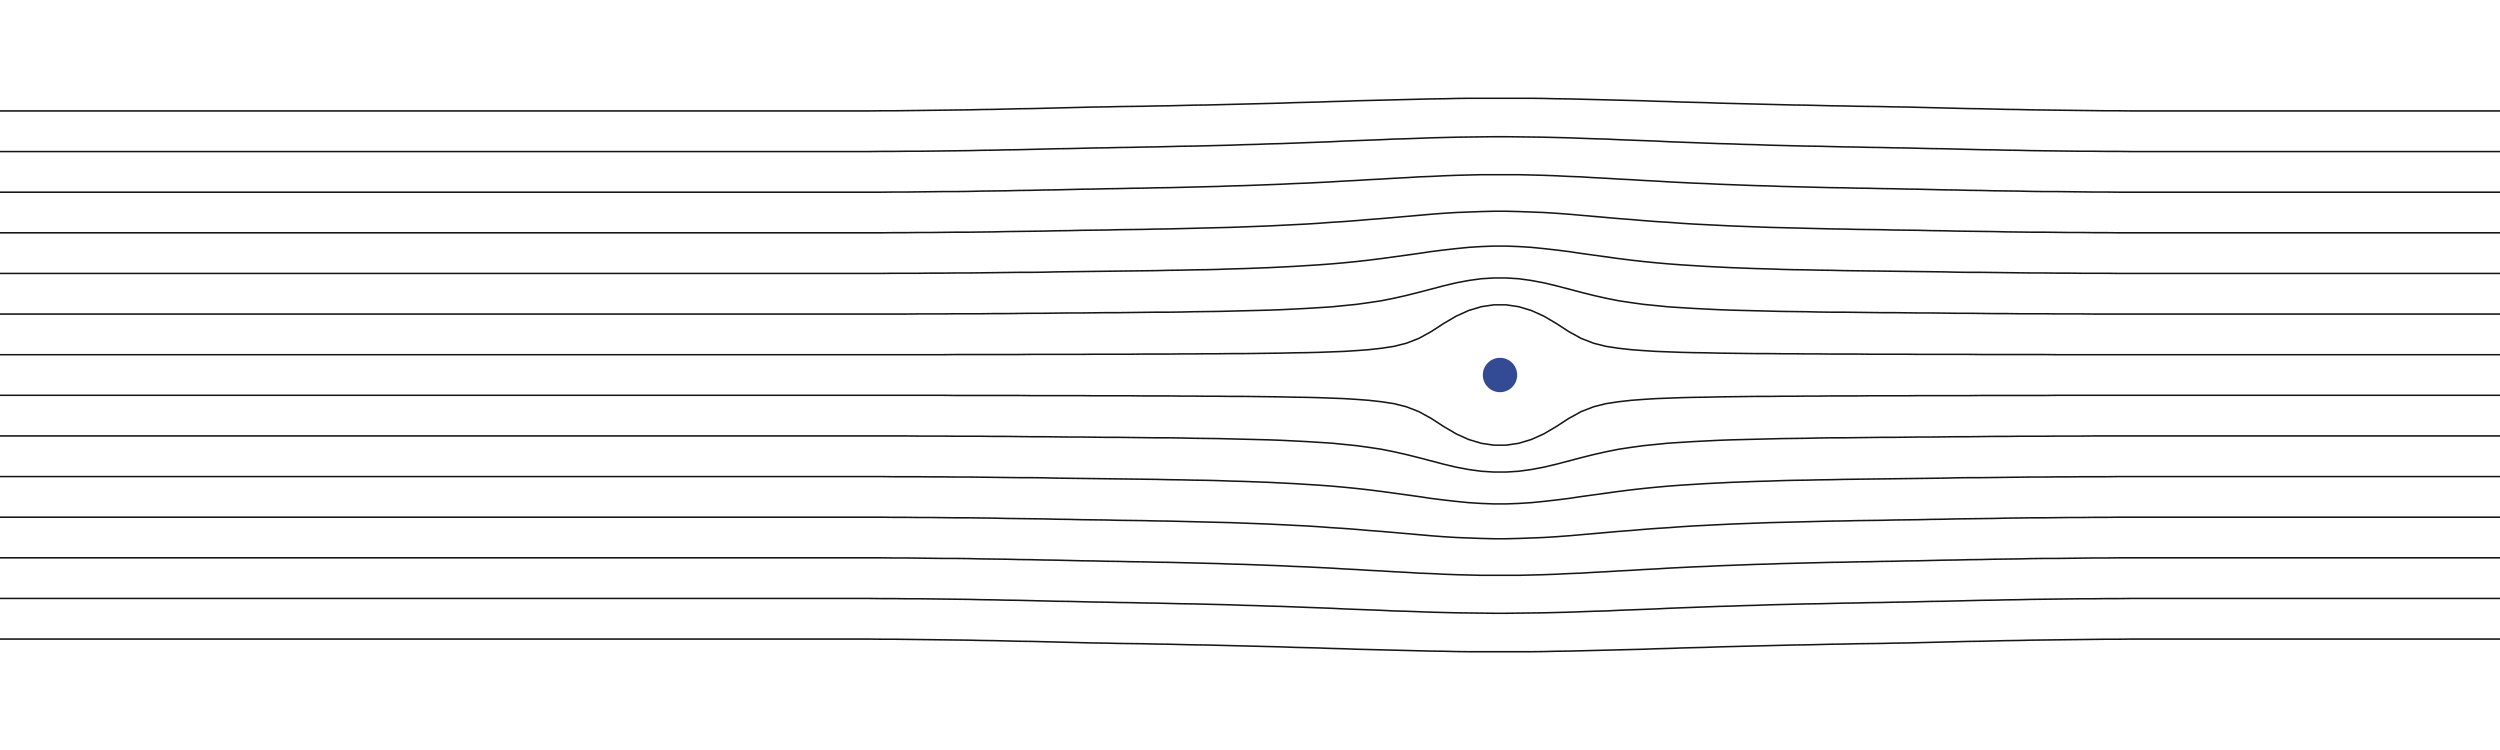
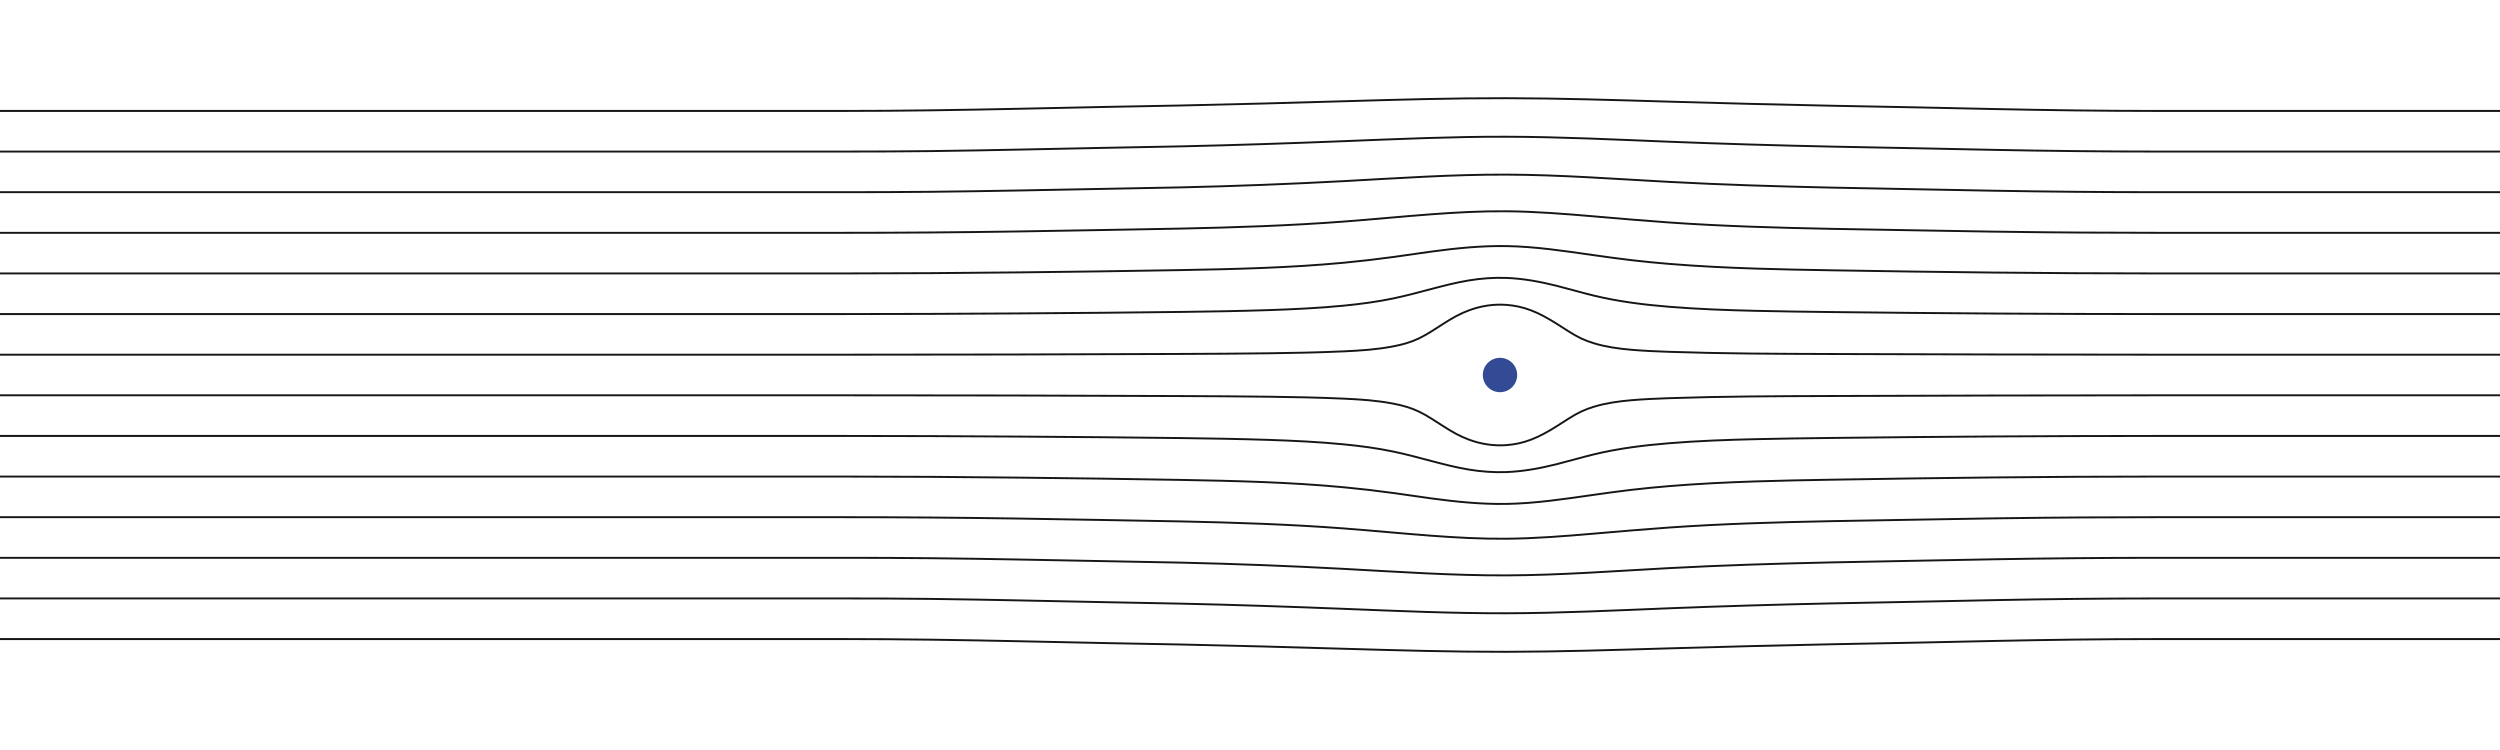
<svg xmlns="http://www.w3.org/2000/svg" width="1600" height="480" viewBox="0 0 1600 480">
-   <g fill="none" stroke="#161616" stroke-width="1" stroke-linejoin="round">
-     <path vector-effect="non-scaling-stroke" d="M-20 253.0 L540 253.0 L548 253.0 L556 253.0 L564 253.0 L572 253.0 L580 253.0 L588 253.0 L596 253.0 L604 253.0 L612 253.1 L620 253.1 L628 253.1 L636 253.1 L644 253.1 L652 253.1 L660 253.2 L668 253.2 L676 253.2 L684 253.2 L692 253.2 L700 253.3 L708 253.3 L716 253.3 L724 253.3 L732 253.4 L740 253.4 L748 253.4 L756 253.5 L764 253.5 L772 253.6 L780 253.6 L788 253.7 L796 253.7 L804 253.8 L812 253.9 L820 254.0 L828 254.2 L836 254.3 L844 254.5 L852 254.8 L860 255.1 L868 255.6 L876 256.2 L884 257.1 L892 258.3 L900 260.3 L908 263.4 L916 267.8 L924 273.0 L932 277.7 L940 281.3 L948 283.7 L956 284.9 L964 284.9 L972 283.7 L980 281.3 L988 277.7 L996 273.0 L1004 267.8 L1012 263.4 L1020 260.3 L1028 258.3 L1036 257.1 L1044 256.2 L1052 255.6 L1060 255.1 L1068 254.8 L1076 254.5 L1084 254.3 L1092 254.2 L1100 254.0 L1108 253.9 L1116 253.8 L1124 253.7 L1132 253.7 L1140 253.6 L1148 253.6 L1156 253.5 L1164 253.5 L1172 253.4 L1180 253.4 L1188 253.4 L1196 253.3 L1204 253.3 L1212 253.3 L1220 253.3 L1228 253.2 L1236 253.2 L1244 253.2 L1252 253.2 L1260 253.2 L1268 253.1 L1276 253.1 L1284 253.1 L1292 253.1 L1300 253.1 L1308 253.1 L1316 253.0 L1324 253.0 L1332 253.0 L1340 253.0 L1348 253.0 L1356 253.0 L1364 253.0 L1372 253.0 L1380 253.0 L1620 253.0" />
-     <path vector-effect="non-scaling-stroke" d="M-20 227.0 L540 227.0 L548 227.0 L556 227.0 L564 227.0 L572 227.0 L580 227.0 L588 227.0 L596 227.0 L604 227.0 L612 226.9 L620 226.9 L628 226.9 L636 226.9 L644 226.9 L652 226.9 L660 226.8 L668 226.8 L676 226.8 L684 226.8 L692 226.8 L700 226.7 L708 226.7 L716 226.7 L724 226.7 L732 226.6 L740 226.6 L748 226.6 L756 226.5 L764 226.5 L772 226.4 L780 226.4 L788 226.3 L796 226.3 L804 226.2 L812 226.1 L820 226.0 L828 225.8 L836 225.7 L844 225.5 L852 225.2 L860 224.9 L868 224.4 L876 223.8 L884 222.9 L892 221.7 L900 219.7 L908 216.6 L916 212.2 L924 207.0 L932 202.3 L940 198.7 L948 196.3 L956 195.1 L964 195.1 L972 196.3 L980 198.7 L988 202.3 L996 207.0 L1004 212.2 L1012 216.6 L1020 219.7 L1028 221.7 L1036 222.9 L1044 223.8 L1052 224.4 L1060 224.9 L1068 225.2 L1076 225.5 L1084 225.7 L1092 225.8 L1100 226.0 L1108 226.1 L1116 226.2 L1124 226.3 L1132 226.3 L1140 226.4 L1148 226.4 L1156 226.5 L1164 226.5 L1172 226.6 L1180 226.6 L1188 226.6 L1196 226.7 L1204 226.7 L1212 226.7 L1220 226.7 L1228 226.8 L1236 226.8 L1244 226.8 L1252 226.8 L1260 226.8 L1268 226.9 L1276 226.9 L1284 226.9 L1292 226.9 L1300 226.9 L1308 226.9 L1316 227.0 L1324 227.0 L1332 227.0 L1340 227.0 L1348 227.0 L1356 227.0 L1364 227.0 L1372 227.0 L1380 227.0 L1620 227.0" />
-     <path vector-effect="non-scaling-stroke" d="M-20 279.0 L540 279.0 L548 279.0 L556 279.0 L564 279.0 L572 279.0 L580 279.0 L588 279.1 L596 279.1 L604 279.1 L612 279.2 L620 279.2 L628 279.2 L636 279.3 L644 279.3 L652 279.4 L660 279.5 L668 279.5 L676 279.6 L684 279.7 L692 279.7 L700 279.8 L708 279.9 L716 279.9 L724 280.0 L732 280.1 L740 280.2 L748 280.2 L756 280.3 L764 280.5 L772 280.6 L780 280.7 L788 280.9 L796 281.1 L804 281.3 L812 281.5 L820 281.8 L828 282.2 L836 282.6 L844 283.1 L852 283.6 L860 284.4 L868 285.2 L876 286.3 L884 287.5 L892 289.1 L900 290.9 L908 292.9 L916 295.0 L924 297.1 L932 299.0 L940 300.5 L948 301.6 L956 302.1 L964 302.1 L972 301.6 L980 300.5 L988 299.0 L996 297.1 L1004 295.0 L1012 292.9 L1020 290.9 L1028 289.1 L1036 287.5 L1044 286.3 L1052 285.2 L1060 284.4 L1068 283.6 L1076 283.1 L1084 282.6 L1092 282.2 L1100 281.8 L1108 281.5 L1116 281.3 L1124 281.1 L1132 280.9 L1140 280.7 L1148 280.6 L1156 280.5 L1164 280.3 L1172 280.2 L1180 280.2 L1188 280.1 L1196 280.0 L1204 279.9 L1212 279.9 L1220 279.8 L1228 279.7 L1236 279.7 L1244 279.6 L1252 279.5 L1260 279.5 L1268 279.4 L1276 279.3 L1284 279.3 L1292 279.2 L1300 279.2 L1308 279.2 L1316 279.1 L1324 279.1 L1332 279.1 L1340 279.0 L1348 279.0 L1356 279.0 L1364 279.0 L1372 279.0 L1380 279.0 L1620 279.0" />
-     <path vector-effect="non-scaling-stroke" d="M-20 201.0 L540 201.0 L548 201.0 L556 201.0 L564 201.0 L572 201.0 L580 201.0 L588 200.9 L596 200.9 L604 200.9 L612 200.8 L620 200.8 L628 200.8 L636 200.7 L644 200.7 L652 200.6 L660 200.5 L668 200.5 L676 200.4 L684 200.3 L692 200.3 L700 200.2 L708 200.1 L716 200.1 L724 200.0 L732 199.9 L740 199.8 L748 199.8 L756 199.7 L764 199.5 L772 199.4 L780 199.3 L788 199.1 L796 198.9 L804 198.7 L812 198.5 L820 198.2 L828 197.8 L836 197.4 L844 196.9 L852 196.4 L860 195.6 L868 194.8 L876 193.7 L884 192.5 L892 190.9 L900 189.1 L908 187.1 L916 185.0 L924 182.9 L932 181.0 L940 179.5 L948 178.4 L956 177.9 L964 177.9 L972 178.4 L980 179.5 L988 181.0 L996 182.9 L1004 185.0 L1012 187.1 L1020 189.1 L1028 190.9 L1036 192.5 L1044 193.7 L1052 194.8 L1060 195.6 L1068 196.4 L1076 196.9 L1084 197.4 L1092 197.8 L1100 198.2 L1108 198.5 L1116 198.7 L1124 198.9 L1132 199.1 L1140 199.3 L1148 199.4 L1156 199.5 L1164 199.7 L1172 199.8 L1180 199.8 L1188 199.9 L1196 200.0 L1204 200.1 L1212 200.1 L1220 200.2 L1228 200.3 L1236 200.3 L1244 200.4 L1252 200.5 L1260 200.5 L1268 200.6 L1276 200.7 L1284 200.7 L1292 200.8 L1300 200.8 L1308 200.8 L1316 200.9 L1324 200.9 L1332 200.9 L1340 201.0 L1348 201.0 L1356 201.0 L1364 201.0 L1372 201.0 L1380 201.0 L1620 201.0" />
-     <path vector-effect="non-scaling-stroke" d="M-20 305.0 L540 305.0 L548 305.0 L556 305.0 L564 305.0 L572 305.1 L580 305.1 L588 305.1 L596 305.2 L604 305.2 L612 305.3 L620 305.3 L628 305.4 L636 305.5 L644 305.6 L652 305.7 L660 305.7 L668 305.8 L676 306.0 L684 306.1 L692 306.2 L700 306.3 L708 306.4 L716 306.5 L724 306.6 L732 306.7 L740 306.8 L748 307.0 L756 307.1 L764 307.3 L772 307.4 L780 307.6 L788 307.9 L796 308.1 L804 308.4 L812 308.7 L820 309.1 L828 309.5 L836 310.0 L844 310.5 L852 311.1 L860 311.8 L868 312.6 L876 313.5 L884 314.5 L892 315.6 L900 316.7 L908 317.8 L916 319.0 L924 320.0 L932 320.9 L940 321.7 L948 322.2 L956 322.5 L964 322.5 L972 322.2 L980 321.7 L988 320.9 L996 320.0 L1004 319.0 L1012 317.8 L1020 316.7 L1028 315.6 L1036 314.5 L1044 313.5 L1052 312.6 L1060 311.8 L1068 311.1 L1076 310.5 L1084 310.0 L1092 309.5 L1100 309.1 L1108 308.7 L1116 308.4 L1124 308.1 L1132 307.9 L1140 307.6 L1148 307.4 L1156 307.3 L1164 307.1 L1172 307.0 L1180 306.8 L1188 306.7 L1196 306.6 L1204 306.5 L1212 306.4 L1220 306.3 L1228 306.2 L1236 306.1 L1244 306.0 L1252 305.8 L1260 305.7 L1268 305.7 L1276 305.6 L1284 305.5 L1292 305.4 L1300 305.3 L1308 305.3 L1316 305.2 L1324 305.2 L1332 305.1 L1340 305.1 L1348 305.1 L1356 305.0 L1364 305.0 L1372 305.0 L1380 305.0 L1620 305.0" />
-     <path vector-effect="non-scaling-stroke" d="M-20 175.0 L540 175.0 L548 175.0 L556 175.0 L564 175.0 L572 174.9 L580 174.9 L588 174.9 L596 174.8 L604 174.8 L612 174.7 L620 174.7 L628 174.6 L636 174.5 L644 174.4 L652 174.3 L660 174.3 L668 174.2 L676 174.0 L684 173.9 L692 173.8 L700 173.7 L708 173.6 L716 173.5 L724 173.4 L732 173.3 L740 173.2 L748 173.0 L756 172.9 L764 172.7 L772 172.6 L780 172.4 L788 172.1 L796 171.9 L804 171.6 L812 171.3 L820 170.9 L828 170.5 L836 170.0 L844 169.5 L852 168.9 L860 168.2 L868 167.4 L876 166.5 L884 165.5 L892 164.4 L900 163.3 L908 162.2 L916 161.0 L924 160.0 L932 159.1 L940 158.3 L948 157.8 L956 157.5 L964 157.5 L972 157.8 L980 158.3 L988 159.1 L996 160.0 L1004 161.0 L1012 162.2 L1020 163.3 L1028 164.4 L1036 165.5 L1044 166.5 L1052 167.4 L1060 168.2 L1068 168.9 L1076 169.5 L1084 170.0 L1092 170.5 L1100 170.9 L1108 171.3 L1116 171.6 L1124 171.9 L1132 172.1 L1140 172.4 L1148 172.6 L1156 172.7 L1164 172.9 L1172 173.0 L1180 173.2 L1188 173.3 L1196 173.4 L1204 173.5 L1212 173.6 L1220 173.7 L1228 173.8 L1236 173.9 L1244 174.0 L1252 174.2 L1260 174.3 L1268 174.3 L1276 174.4 L1284 174.5 L1292 174.6 L1300 174.7 L1308 174.7 L1316 174.8 L1324 174.8 L1332 174.9 L1340 174.9 L1348 174.9 L1356 175.0 L1364 175.0 L1372 175.0 L1380 175.0 L1620 175.0" />
-     <path vector-effect="non-scaling-stroke" d="M-20 331.0 L540 331.0 L548 331.0 L556 331.0 L564 331.0 L572 331.1 L580 331.1 L588 331.2 L596 331.2 L604 331.3 L612 331.4 L620 331.4 L628 331.5 L636 331.6 L644 331.8 L652 331.9 L660 332.0 L668 332.1 L676 332.3 L684 332.4 L692 332.6 L700 332.7 L708 332.8 L716 333.0 L724 333.1 L732 333.2 L740 333.4 L748 333.5 L756 333.7 L764 333.9 L772 334.1 L780 334.3 L788 334.5 L796 334.8 L804 335.1 L812 335.4 L820 335.8 L828 336.2 L836 336.6 L844 337.1 L852 337.7 L860 338.2 L868 338.8 L876 339.5 L884 340.1 L892 340.8 L900 341.5 L908 342.2 L916 342.9 L924 343.5 L932 344.0 L940 344.3 L948 344.6 L956 344.8 L964 344.8 L972 344.6 L980 344.3 L988 344.0 L996 343.5 L1004 342.9 L1012 342.2 L1020 341.5 L1028 340.8 L1036 340.1 L1044 339.5 L1052 338.8 L1060 338.2 L1068 337.7 L1076 337.1 L1084 336.6 L1092 336.2 L1100 335.8 L1108 335.4 L1116 335.1 L1124 334.8 L1132 334.5 L1140 334.3 L1148 334.1 L1156 333.9 L1164 333.7 L1172 333.5 L1180 333.4 L1188 333.2 L1196 333.1 L1204 333.0 L1212 332.8 L1220 332.7 L1228 332.6 L1236 332.4 L1244 332.3 L1252 332.1 L1260 332.0 L1268 331.9 L1276 331.8 L1284 331.6 L1292 331.5 L1300 331.4 L1308 331.4 L1316 331.3 L1324 331.2 L1332 331.2 L1340 331.1 L1348 331.1 L1356 331.0 L1364 331.0 L1372 331.0 L1380 331.0 L1620 331.0" />
-     <path vector-effect="non-scaling-stroke" d="M-20 149.0 L540 149.0 L548 149.0 L556 149.0 L564 149.0 L572 148.9 L580 148.9 L588 148.8 L596 148.8 L604 148.7 L612 148.6 L620 148.6 L628 148.5 L636 148.4 L644 148.2 L652 148.1 L660 148.0 L668 147.9 L676 147.7 L684 147.6 L692 147.4 L700 147.3 L708 147.2 L716 147.0 L724 146.9 L732 146.8 L740 146.6 L748 146.5 L756 146.3 L764 146.1 L772 145.9 L780 145.7 L788 145.5 L796 145.2 L804 144.9 L812 144.6 L820 144.2 L828 143.8 L836 143.4 L844 142.9 L852 142.3 L860 141.8 L868 141.2 L876 140.5 L884 139.9 L892 139.2 L900 138.5 L908 137.8 L916 137.1 L924 136.5 L932 136.0 L940 135.7 L948 135.4 L956 135.2 L964 135.2 L972 135.4 L980 135.7 L988 136.0 L996 136.5 L1004 137.1 L1012 137.8 L1020 138.5 L1028 139.2 L1036 139.9 L1044 140.5 L1052 141.2 L1060 141.8 L1068 142.3 L1076 142.9 L1084 143.4 L1092 143.8 L1100 144.2 L1108 144.6 L1116 144.9 L1124 145.2 L1132 145.5 L1140 145.7 L1148 145.9 L1156 146.1 L1164 146.3 L1172 146.5 L1180 146.6 L1188 146.8 L1196 146.9 L1204 147.0 L1212 147.2 L1220 147.3 L1228 147.4 L1236 147.6 L1244 147.7 L1252 147.9 L1260 148.0 L1268 148.1 L1276 148.2 L1284 148.4 L1292 148.5 L1300 148.6 L1308 148.6 L1316 148.7 L1324 148.8 L1332 148.8 L1340 148.9 L1348 148.9 L1356 149.0 L1364 149.0 L1372 149.0 L1380 149.0 L1620 149.0" />
-     <path vector-effect="non-scaling-stroke" d="M-20 357.0 L540 357.0 L548 357.0 L556 357.0 L564 357.0 L572 357.1 L580 357.1 L588 357.2 L596 357.3 L604 357.4 L612 357.4 L620 357.5 L628 357.7 L636 357.8 L644 357.9 L652 358.1 L660 358.2 L668 358.4 L676 358.5 L684 358.7 L692 358.9 L700 359.0 L708 359.2 L716 359.3 L724 359.5 L732 359.6 L740 359.8 L748 359.9 L756 360.1 L764 360.3 L772 360.5 L780 360.7 L788 361.0 L796 361.2 L804 361.5 L812 361.8 L820 362.1 L828 362.5 L836 362.8 L844 363.2 L852 363.6 L860 364.1 L868 364.5 L876 365.0 L884 365.4 L892 365.9 L900 366.3 L908 366.8 L916 367.1 L924 367.5 L932 367.8 L940 368.0 L948 368.2 L956 368.2 L964 368.2 L972 368.2 L980 368.0 L988 367.8 L996 367.5 L1004 367.1 L1012 366.8 L1020 366.3 L1028 365.9 L1036 365.4 L1044 365.0 L1052 364.5 L1060 364.1 L1068 363.6 L1076 363.2 L1084 362.8 L1092 362.5 L1100 362.1 L1108 361.8 L1116 361.5 L1124 361.2 L1132 361.0 L1140 360.7 L1148 360.5 L1156 360.3 L1164 360.1 L1172 359.9 L1180 359.8 L1188 359.6 L1196 359.5 L1204 359.3 L1212 359.2 L1220 359.0 L1228 358.9 L1236 358.7 L1244 358.5 L1252 358.4 L1260 358.2 L1268 358.1 L1276 357.9 L1284 357.8 L1292 357.7 L1300 357.5 L1308 357.4 L1316 357.4 L1324 357.3 L1332 357.2 L1340 357.1 L1348 357.1 L1356 357.0 L1364 357.0 L1372 357.0 L1380 357.0 L1620 357.0" />
-     <path vector-effect="non-scaling-stroke" d="M-20 123.0 L540 123.0 L548 123.0 L556 123.0 L564 123.0 L572 122.9 L580 122.9 L588 122.8 L596 122.7 L604 122.6 L612 122.6 L620 122.5 L628 122.3 L636 122.2 L644 122.1 L652 121.9 L660 121.8 L668 121.6 L676 121.5 L684 121.3 L692 121.1 L700 121.0 L708 120.8 L716 120.7 L724 120.5 L732 120.4 L740 120.2 L748 120.1 L756 119.9 L764 119.7 L772 119.5 L780 119.3 L788 119.0 L796 118.8 L804 118.5 L812 118.2 L820 117.9 L828 117.5 L836 117.2 L844 116.8 L852 116.4 L860 115.9 L868 115.5 L876 115.0 L884 114.6 L892 114.1 L900 113.7 L908 113.2 L916 112.9 L924 112.5 L932 112.2 L940 112.0 L948 111.8 L956 111.8 L964 111.8 L972 111.8 L980 112.0 L988 112.2 L996 112.5 L1004 112.9 L1012 113.2 L1020 113.7 L1028 114.1 L1036 114.6 L1044 115.0 L1052 115.5 L1060 115.9 L1068 116.4 L1076 116.8 L1084 117.2 L1092 117.5 L1100 117.9 L1108 118.2 L1116 118.5 L1124 118.8 L1132 119.0 L1140 119.3 L1148 119.5 L1156 119.7 L1164 119.9 L1172 120.1 L1180 120.2 L1188 120.4 L1196 120.5 L1204 120.7 L1212 120.8 L1220 121.0 L1228 121.1 L1236 121.3 L1244 121.5 L1252 121.6 L1260 121.8 L1268 121.9 L1276 122.1 L1284 122.2 L1292 122.3 L1300 122.5 L1308 122.6 L1316 122.6 L1324 122.7 L1332 122.8 L1340 122.9 L1348 122.9 L1356 123.0 L1364 123.0 L1372 123.0 L1380 123.0 L1620 123.0" />
-     <path vector-effect="non-scaling-stroke" d="M-20 383.0 L540 383.0 L548 383.0 L556 383.0 L564 383.1 L572 383.1 L580 383.2 L588 383.2 L596 383.3 L604 383.4 L612 383.5 L620 383.6 L628 383.8 L636 383.9 L644 384.1 L652 384.2 L660 384.4 L668 384.6 L676 384.8 L684 384.9 L692 385.1 L700 385.3 L708 385.4 L716 385.6 L724 385.7 L732 385.9 L740 386.0 L748 386.2 L756 386.4 L764 386.5 L772 386.7 L780 386.9 L788 387.1 L796 387.4 L804 387.6 L812 387.9 L820 388.1 L828 388.4 L836 388.7 L844 389.0 L852 389.3 L860 389.7 L868 390.0 L876 390.3 L884 390.6 L892 391.0 L900 391.2 L908 391.5 L916 391.8 L924 392.0 L932 392.2 L940 392.3 L948 392.4 L956 392.5 L964 392.5 L972 392.4 L980 392.3 L988 392.2 L996 392.0 L1004 391.8 L1012 391.5 L1020 391.2 L1028 391.0 L1036 390.6 L1044 390.3 L1052 390.0 L1060 389.7 L1068 389.3 L1076 389.0 L1084 388.7 L1092 388.4 L1100 388.1 L1108 387.9 L1116 387.6 L1124 387.4 L1132 387.1 L1140 386.9 L1148 386.7 L1156 386.5 L1164 386.4 L1172 386.2 L1180 386.0 L1188 385.9 L1196 385.7 L1204 385.6 L1212 385.4 L1220 385.3 L1228 385.1 L1236 384.9 L1244 384.8 L1252 384.6 L1260 384.4 L1268 384.2 L1276 384.1 L1284 383.9 L1292 383.8 L1300 383.6 L1308 383.5 L1316 383.4 L1324 383.3 L1332 383.2 L1340 383.2 L1348 383.1 L1356 383.1 L1364 383.0 L1372 383.0 L1380 383.0 L1620 383.0" />
-     <path vector-effect="non-scaling-stroke" d="M-20 97.0 L540 97.0 L548 97.0 L556 97.0 L564 96.9 L572 96.9 L580 96.8 L588 96.8 L596 96.7 L604 96.6 L612 96.5 L620 96.4 L628 96.2 L636 96.1 L644 95.9 L652 95.8 L660 95.6 L668 95.4 L676 95.2 L684 95.1 L692 94.9 L700 94.7 L708 94.6 L716 94.4 L724 94.3 L732 94.1 L740 94.0 L748 93.8 L756 93.6 L764 93.5 L772 93.3 L780 93.1 L788 92.9 L796 92.6 L804 92.4 L812 92.1 L820 91.9 L828 91.6 L836 91.3 L844 91.0 L852 90.7 L860 90.3 L868 90.0 L876 89.7 L884 89.4 L892 89.0 L900 88.8 L908 88.5 L916 88.2 L924 88.0 L932 87.8 L940 87.7 L948 87.6 L956 87.5 L964 87.5 L972 87.6 L980 87.7 L988 87.8 L996 88.0 L1004 88.2 L1012 88.5 L1020 88.8 L1028 89.0 L1036 89.4 L1044 89.7 L1052 90.0 L1060 90.3 L1068 90.7 L1076 91.0 L1084 91.3 L1092 91.6 L1100 91.9 L1108 92.1 L1116 92.4 L1124 92.6 L1132 92.9 L1140 93.1 L1148 93.3 L1156 93.5 L1164 93.6 L1172 93.8 L1180 94.0 L1188 94.1 L1196 94.3 L1204 94.4 L1212 94.6 L1220 94.7 L1228 94.9 L1236 95.1 L1244 95.2 L1252 95.4 L1260 95.6 L1268 95.8 L1276 95.9 L1284 96.1 L1292 96.2 L1300 96.4 L1308 96.5 L1316 96.6 L1324 96.7 L1332 96.8 L1340 96.8 L1348 96.9 L1356 96.9 L1364 97.0 L1372 97.0 L1380 97.0 L1620 97.0" />
-     <path vector-effect="non-scaling-stroke" d="M-20 409.0 L540 409.0 L548 409.0 L556 409.0 L564 409.1 L572 409.1 L580 409.2 L588 409.3 L596 409.4 L604 409.5 L612 409.6 L620 409.7 L628 409.9 L636 410.0 L644 410.2 L652 410.4 L660 410.5 L668 410.7 L676 410.9 L684 411.1 L692 411.3 L700 411.5 L708 411.6 L716 411.8 L724 411.9 L732 412.0 L740 412.2 L748 412.3 L756 412.5 L764 412.7 L772 412.8 L780 413.0 L788 413.2 L796 413.4 L804 413.6 L812 413.8 L820 414.0 L828 414.3 L836 414.5 L844 414.7 L852 415.0 L860 415.2 L868 415.5 L876 415.7 L884 415.9 L892 416.1 L900 416.3 L908 416.5 L916 416.7 L924 416.8 L932 417.0 L940 417.1 L948 417.1 L956 417.1 L964 417.1 L972 417.1 L980 417.1 L988 417.0 L996 416.8 L1004 416.7 L1012 416.5 L1020 416.3 L1028 416.1 L1036 415.9 L1044 415.7 L1052 415.5 L1060 415.2 L1068 415.0 L1076 414.7 L1084 414.5 L1092 414.3 L1100 414.0 L1108 413.8 L1116 413.6 L1124 413.4 L1132 413.2 L1140 413.0 L1148 412.8 L1156 412.7 L1164 412.5 L1172 412.3 L1180 412.2 L1188 412.0 L1196 411.9 L1204 411.8 L1212 411.6 L1220 411.5 L1228 411.3 L1236 411.1 L1244 410.9 L1252 410.7 L1260 410.5 L1268 410.4 L1276 410.2 L1284 410.0 L1292 409.9 L1300 409.7 L1308 409.6 L1316 409.5 L1324 409.4 L1332 409.3 L1340 409.2 L1348 409.1 L1356 409.1 L1364 409.0 L1372 409.0 L1380 409.0 L1620 409.0" />
-     <path vector-effect="non-scaling-stroke" d="M-20 71.0 L540 71.0 L548 71.0 L556 71.0 L564 70.9 L572 70.9 L580 70.8 L588 70.7 L596 70.6 L604 70.5 L612 70.4 L620 70.3 L628 70.1 L636 70.0 L644 69.8 L652 69.6 L660 69.5 L668 69.3 L676 69.1 L684 68.9 L692 68.7 L700 68.5 L708 68.4 L716 68.2 L724 68.1 L732 68.0 L740 67.8 L748 67.7 L756 67.5 L764 67.3 L772 67.2 L780 67.0 L788 66.8 L796 66.6 L804 66.4 L812 66.2 L820 66.0 L828 65.7 L836 65.5 L844 65.3 L852 65.0 L860 64.8 L868 64.5 L876 64.3 L884 64.1 L892 63.9 L900 63.7 L908 63.5 L916 63.3 L924 63.2 L932 63.0 L940 62.9 L948 62.9 L956 62.9 L964 62.9 L972 62.9 L980 62.9 L988 63.0 L996 63.2 L1004 63.3 L1012 63.5 L1020 63.7 L1028 63.9 L1036 64.1 L1044 64.3 L1052 64.5 L1060 64.8 L1068 65.0 L1076 65.3 L1084 65.5 L1092 65.7 L1100 66.0 L1108 66.2 L1116 66.4 L1124 66.6 L1132 66.8 L1140 67.0 L1148 67.2 L1156 67.3 L1164 67.5 L1172 67.7 L1180 67.8 L1188 68.0 L1196 68.1 L1204 68.2 L1212 68.4 L1220 68.5 L1228 68.7 L1236 68.9 L1244 69.1 L1252 69.3 L1260 69.5 L1268 69.6 L1276 69.8 L1284 70.0 L1292 70.1 L1300 70.3 L1308 70.4 L1316 70.5 L1324 70.6 L1332 70.7 L1340 70.8 L1348 70.9 L1356 70.9 L1364 71.0 L1372 71.0 L1380 71.0 L1620 71.0" />
+   <g fill="none" stroke="#161616" stroke-width="1.25" stroke-linejoin="round">
+     <path vector-effect="non-scaling-stroke" d="M-20 253 L540 253 C612 253 684 253.157 756 253.481 C774.667 253.565 793.333 253.661 812 253.898 C828 254.101 844 254.408 860 255.136 C870.667 255.621 881.333 256.292 892 258.384 C897.333 259.43 902.667 260.831 908 263.365 C910.667 264.631 913.333 266.181 916 267.835 C921.333 271.143 926.667 274.866 932 277.709 C934.667 279.13 937.333 280.331 940 281.326 C948 284.313 956 285.45 964 284.886 C969.333 284.51 974.667 283.378 980 281.33 C985.333 279.282 990.667 276.318 996 272.973 C1001.333 269.627 1006.667 265.9 1012 263.375 C1014.667 262.112 1017.333 261.15 1020 260.339 C1028 257.909 1036 256.847 1044 256.15 C1052 255.452 1060 255.118 1068 254.843 C1102.667 253.649 1137.333 253.55 1172 253.439 C1241.333 253.216 1310.667 253 1380 253 L1620 253" />
+     <path vector-effect="non-scaling-stroke" d="M-20 227 L540 227 C612 227 684 226.843 756 226.519 C774.667 226.435 793.333 226.339 812 226.102 C828 225.899 844 225.592 860 224.864 C870.667 224.379 881.333 223.708 892 221.616 C897.333 220.57 902.667 219.169 908 216.635 C910.667 215.369 913.333 213.819 916 212.165 C921.333 208.857 926.667 205.134 932 202.291 C934.667 200.87 937.333 199.669 940 198.674 C948 195.687 956 194.55 964 195.114 C969.333 195.49 974.667 196.622 980 198.67 C985.333 200.718 990.667 203.682 996 207.027 C1001.333 210.373 1006.667 214.1 1012 216.625 C1014.667 217.888 1017.333 218.85 1020 219.661 C1028 222.091 1036 223.153 1044 223.85 C1052 224.548 1060 224.882 1068 225.157 C1102.667 226.351 1137.333 226.45 1172 226.561 C1241.333 226.784 1310.667 227 1380 227 L1620 227" />
+     <path vector-effect="non-scaling-stroke" d="M-20 279 L540 279 C577.333 279 614.667 279.157 652 279.414 C686.667 279.652 721.333 279.913 756 280.367 C774.667 280.612 793.333 280.912 812 281.531 C828 282.06 844 282.823 860 284.383 C870.667 285.424 881.333 286.818 892 289.064 C900 290.748 908 292.911 916 295.023 C924 297.134 932 299.194 940 300.515 C948 301.835 956 302.416 964 302.126 C974.667 301.738 985.333 299.802 996 297.144 C1004 295.15 1012 292.751 1020 290.823 C1036 286.968 1052 285 1068 283.683 C1086.667 282.146 1105.333 281.493 1124 281.06 C1140 280.688 1156 280.478 1172 280.287 C1241.333 279.462 1310.667 279 1380 279 L1620 279" />
+     <path vector-effect="non-scaling-stroke" d="M-20 201 L540 201 C577.333 201 614.667 200.843 652 200.586 C686.667 200.348 721.333 200.087 756 199.633 C774.667 199.388 793.333 199.088 812 198.47 C828 197.94 844 197.177 860 195.617 C870.667 194.576 881.333 193.182 892 190.936 C900 189.252 908 187.089 916 184.977 C924 182.866 932 180.806 940 179.485 C948 178.165 956 177.584 964 177.874 C974.667 178.262 985.333 180.198 996 182.856 C1004 184.85 1012 187.249 1020 189.177 C1036 193.032 1052 195 1068 196.317 C1086.667 197.854 1105.333 198.507 1124 198.94 C1140 199.312 1156 199.522 1172 199.713 C1241.333 200.538 1310.667 201 1380 201 L1620 201" />
+     <path vector-effect="non-scaling-stroke" d="M-20 305 L540 305 C577.333 305 614.667 305.268 652 305.675 C686.667 306.053 721.333 306.512 756 307.145 C790.667 307.778 825.333 308.585 860 311.853 C870.667 312.859 881.333 314.097 892 315.561 C900 316.658 908 317.882 916 318.969 C932 321.141 948 322.762 964 322.506 C982.667 322.207 1001.333 319.352 1020 316.693 C1028 315.554 1036 314.451 1044 313.511 C1052 312.571 1060 311.794 1068 311.134 C1086.667 309.594 1105.333 308.689 1124 308.088 C1140 307.573 1156 307.281 1172 307.009 C1241.333 305.831 1310.667 305 1380 305 L1620 305" />
+     <path vector-effect="non-scaling-stroke" d="M-20 175 L540 175 C577.333 175 614.667 174.732 652 174.325 C686.667 173.947 721.333 173.488 756 172.855 C790.667 172.222 825.333 171.415 860 168.147 C870.667 167.141 881.333 165.903 892 164.439 C900 163.342 908 162.118 916 161.031 C932 158.859 948 157.238 964 157.494 C982.667 157.793 1001.333 160.648 1020 163.306 C1028 164.446 1036 165.549 1044 166.489 C1052 167.429 1060 168.206 1068 168.866 C1086.667 170.406 1105.333 171.311 1124 171.912 C1140 172.427 1156 172.719 1172 172.991 C1241.333 174.169 1310.667 175 1380 175 L1620 175" />
+     <path vector-effect="non-scaling-stroke" d="M-20 331 L540 331 C577.333 331 614.667 331.306 652 331.876 C670.667 332.161 689.333 332.507 708 332.83 C724 333.106 740 333.366 756 333.708 C790.667 334.448 825.333 335.572 860 338.197 C878.667 339.611 897.333 341.46 916 342.856 C932 344.053 948 344.917 964 344.787 C982.667 344.634 1001.333 343.127 1020 341.536 C1036 340.173 1052 338.749 1068 337.632 C1102.667 335.211 1137.333 334.233 1172 333.54 C1190.667 333.167 1209.333 332.877 1228 332.558 C1244 332.284 1260 331.989 1276 331.752 C1286.667 331.594 1297.333 331.463 1308 331.358 C1316 331.279 1324 331.215 1332 331.161 C1348 331.054 1364 331 1380 331 L1620 331" />
+     <path vector-effect="non-scaling-stroke" d="M-20 149 L540 149 C577.333 149 614.667 148.694 652 148.124 C670.667 147.839 689.333 147.493 708 147.17 C724 146.894 740 146.634 756 146.292 C790.667 145.552 825.333 144.428 860 141.803 C878.667 140.389 897.333 138.54 916 137.144 C932 135.947 948 135.083 964 135.213 C982.667 135.366 1001.333 136.873 1020 138.464 C1036 139.827 1052 141.251 1068 142.368 C1102.667 144.789 1137.333 145.767 1172 146.46 C1190.667 146.833 1209.333 147.123 1228 147.442 C1244 147.716 1260 148.011 1276 148.248 C1286.667 148.406 1297.333 148.537 1308 148.642 C1316 148.721 1324 148.785 1332 148.839 C1348 148.946 1364 149 1380 149 L1620 149" />
+     <path vector-effect="non-scaling-stroke" d="M-20 357 L540 357 C558.667 357 577.333 357.063 596 357.256 C614.667 357.45 633.333 357.747 652 358.089 C670.667 358.431 689.333 358.82 708 359.161 C724 359.453 740 359.71 756 360.079 C790.667 360.88 825.333 362.206 860 364.078 C894.667 365.95 929.333 368.368 964 368.246 C998.667 368.125 1033.333 365.464 1068 363.607 C1102.667 361.751 1137.333 360.698 1172 359.938 C1190.667 359.528 1209.333 359.204 1228 358.85 C1244 358.547 1260 358.223 1276 357.943 C1310.667 357.336 1345.333 357 1380 357 L1620 357" />
+     <path vector-effect="non-scaling-stroke" d="M-20 123 L540 123 C558.667 123 577.333 122.937 596 122.744 C614.667 122.55 633.333 122.253 652 121.911 C670.667 121.569 689.333 121.18 708 120.839 C724 120.547 740 120.29 756 119.921 C790.667 119.12 825.333 117.794 860 115.922 C894.667 114.05 929.333 111.632 964 111.754 C998.667 111.875 1033.333 114.536 1068 116.393 C1102.667 118.249 1137.333 119.302 1172 120.062 C1190.667 120.472 1209.333 120.796 1228 121.15 C1244 121.453 1260 121.777 1276 122.057 C1310.667 122.664 1345.333 123 1380 123 L1620 123" />
+     <path vector-effect="non-scaling-stroke" d="M-20 383 L540 383 C558.667 383 577.333 383.079 596 383.303 C614.667 383.528 633.333 383.877 652 384.256 C670.667 384.636 689.333 385.047 708 385.404 C724 385.71 740 385.977 756 386.332 C790.667 387.102 825.333 388.283 860 389.653 C894.667 391.022 929.333 392.578 964 392.494 C998.667 392.409 1033.333 390.683 1068 389.311 C1102.667 387.939 1137.333 386.921 1172 386.178 C1190.667 385.777 1209.333 385.456 1228 385.084 C1244 384.765 1260 384.409 1276 384.093 C1310.667 383.41 1345.333 383 1380 383 L1620 383" />
+     <path vector-effect="non-scaling-stroke" d="M-20 97 L540 97 C558.667 97 577.333 96.921 596 96.697 C614.667 96.472 633.333 96.123 652 95.744 C670.667 95.364 689.333 94.953 708 94.596 C724 94.29 740 94.023 756 93.668 C790.667 92.898 825.333 91.717 860 90.347 C894.667 88.978 929.333 87.422 964 87.506 C998.667 87.591 1033.333 89.317 1068 90.689 C1102.667 92.061 1137.333 93.079 1172 93.822 C1190.667 94.223 1209.333 94.544 1228 94.916 C1244 95.235 1260 95.591 1276 95.907 C1310.667 96.59 1345.333 97 1380 97 L1620 97" />
+     <path vector-effect="non-scaling-stroke" d="M-20 409 L540 409 C577.333 409 614.667 409.594 652 410.387 C670.667 410.783 689.333 411.214 708 411.58 C724 411.894 740 412.16 756 412.487 C790.667 413.198 825.333 414.198 860 415.205 C894.667 416.211 929.333 417.223 964 417.163 C998.667 417.103 1033.333 415.973 1068 414.955 C1102.667 413.938 1137.333 413.035 1172 412.334 C1190.667 411.956 1209.333 411.637 1228 411.254 C1244 410.927 1260 410.553 1276 410.218 C1310.667 409.493 1345.333 409 1380 409 L1620 409" />
+     <path vector-effect="non-scaling-stroke" d="M-20 71 L540 71 C577.333 71 614.667 70.406 652 69.613 C670.667 69.217 689.333 68.786 708 68.42 C724 68.106 740 67.84 756 67.513 C790.667 66.802 825.333 65.802 860 64.795 C894.667 63.789 929.333 62.777 964 62.837 C998.667 62.897 1033.333 64.027 1068 65.045 C1102.667 66.062 1137.333 66.965 1172 67.666 C1190.667 68.044 1209.333 68.363 1228 68.746 C1244 69.073 1260 69.447 1276 69.782 C1310.667 70.507 1345.333 71 1380 71 L1620 71" />
  </g>
  <circle cx="960" cy="240" r="11" fill="#334A94" />
</svg>
